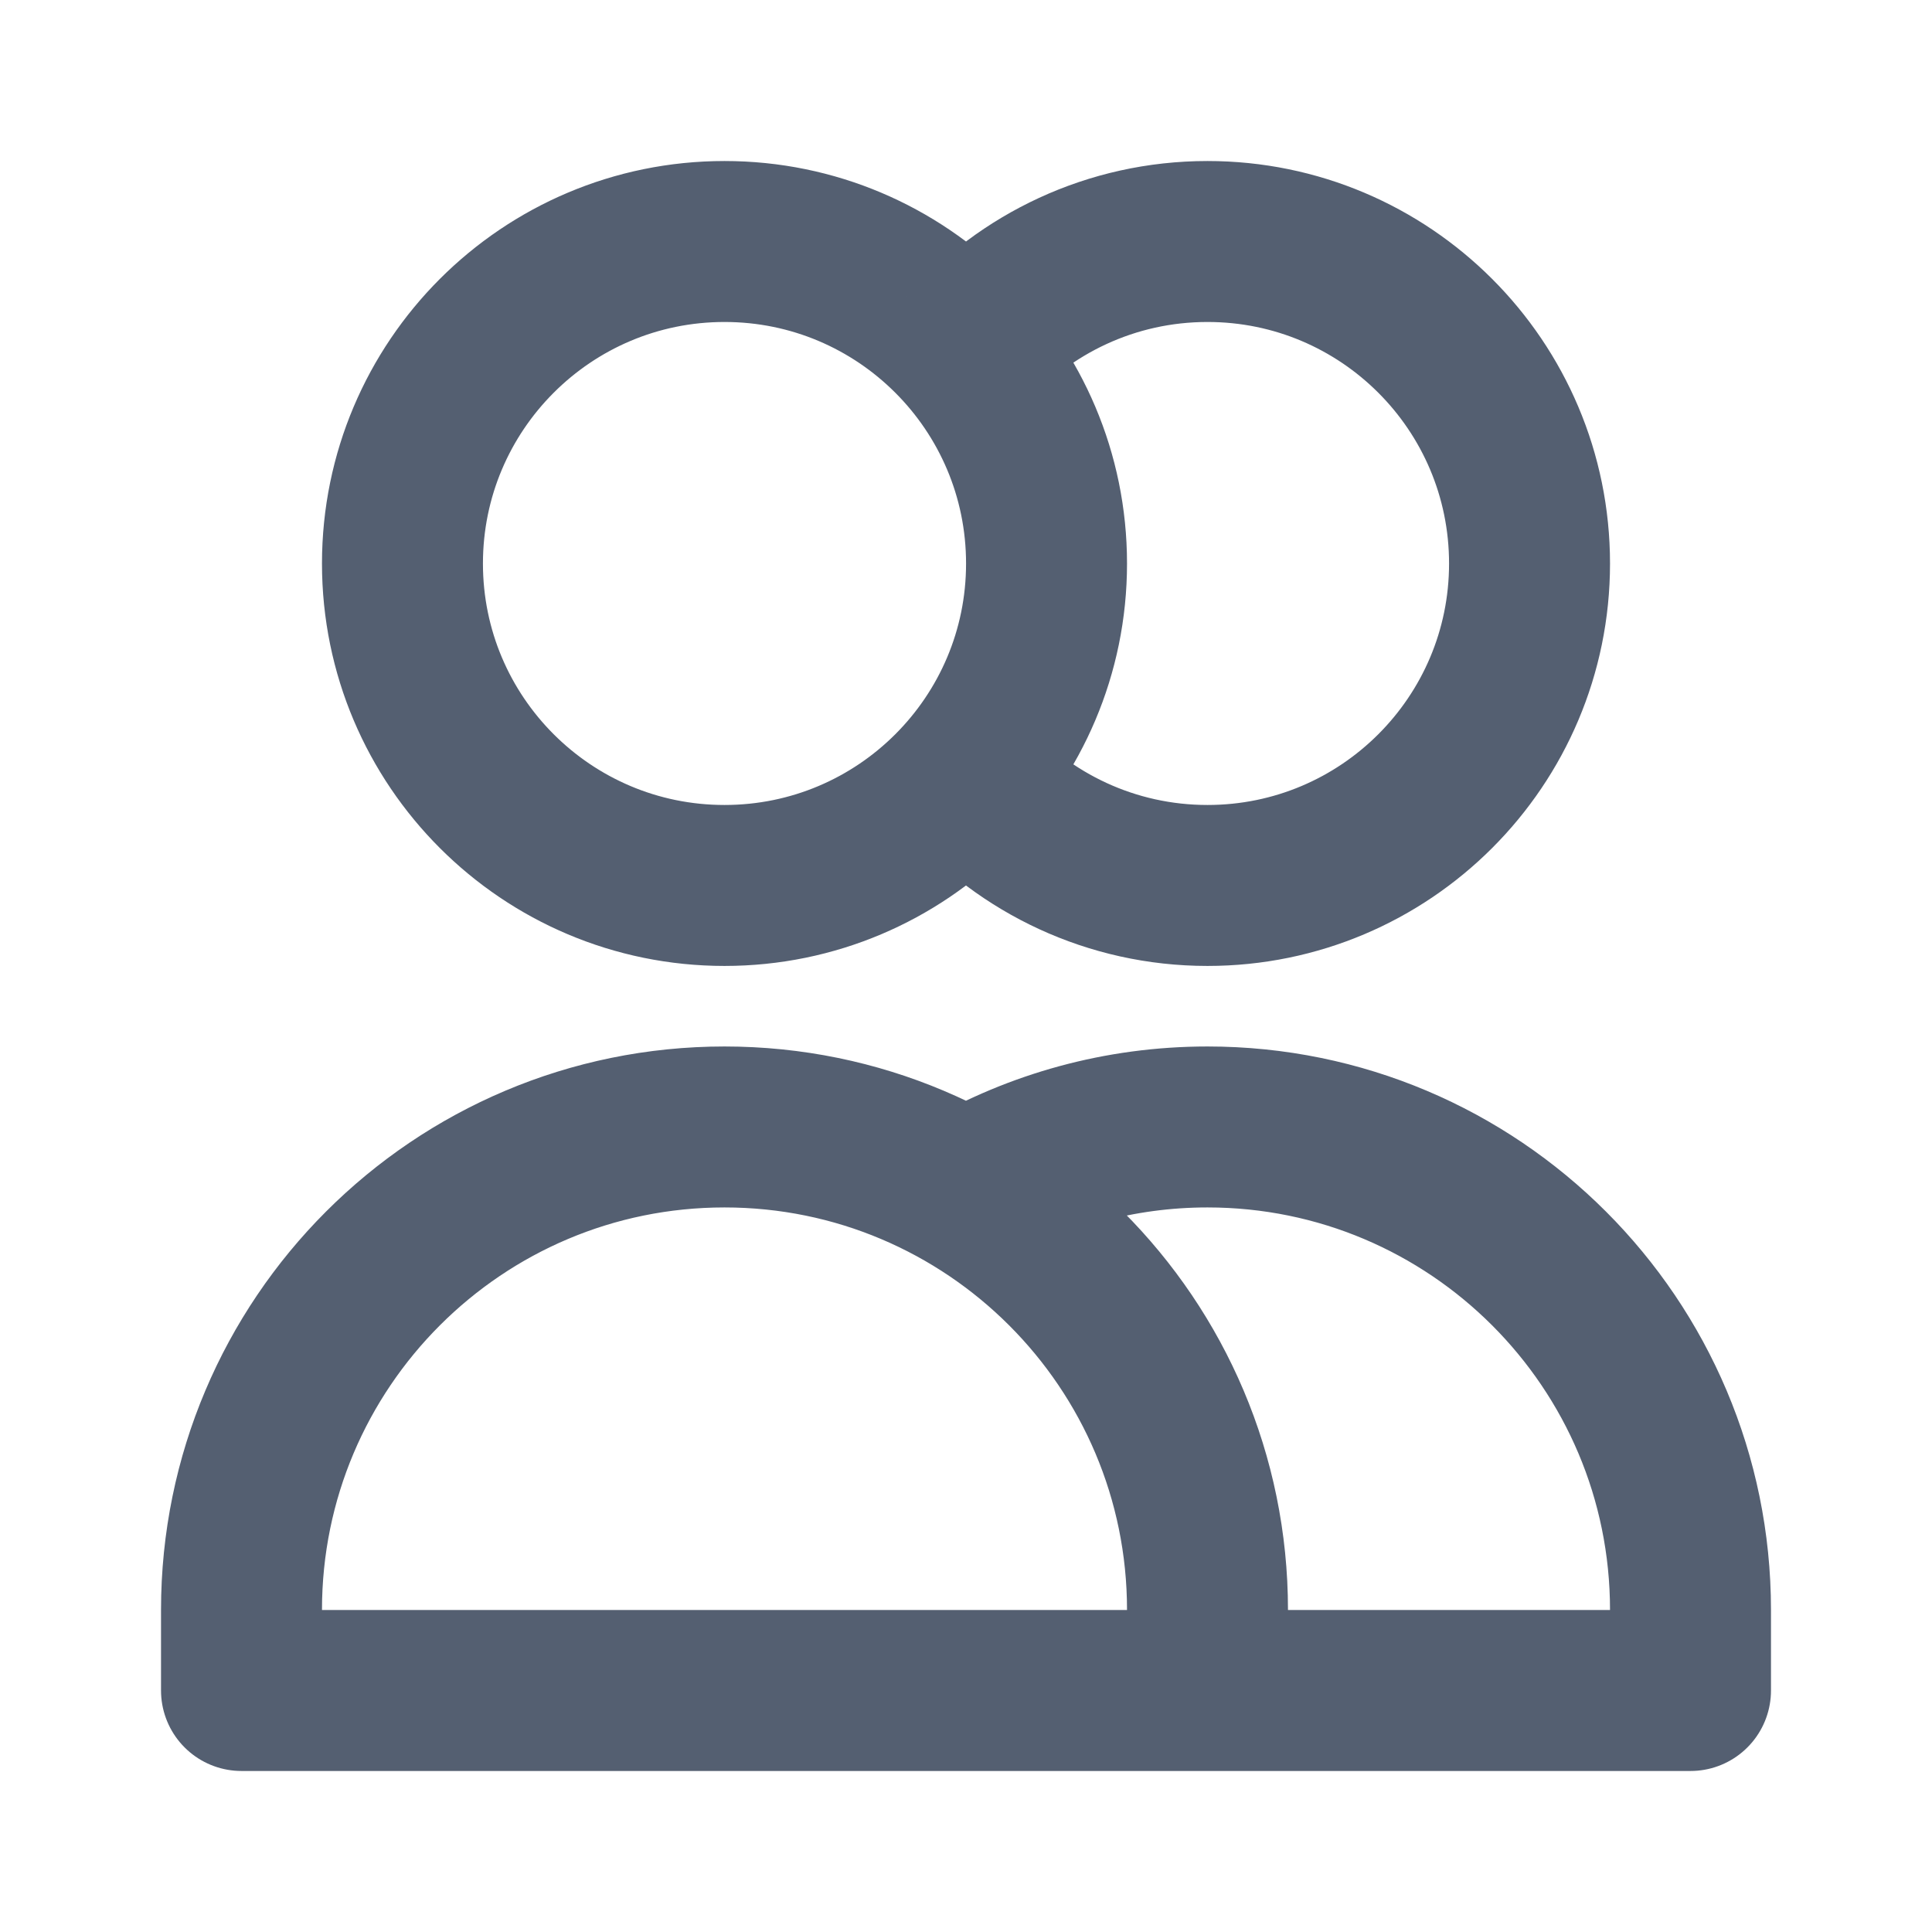
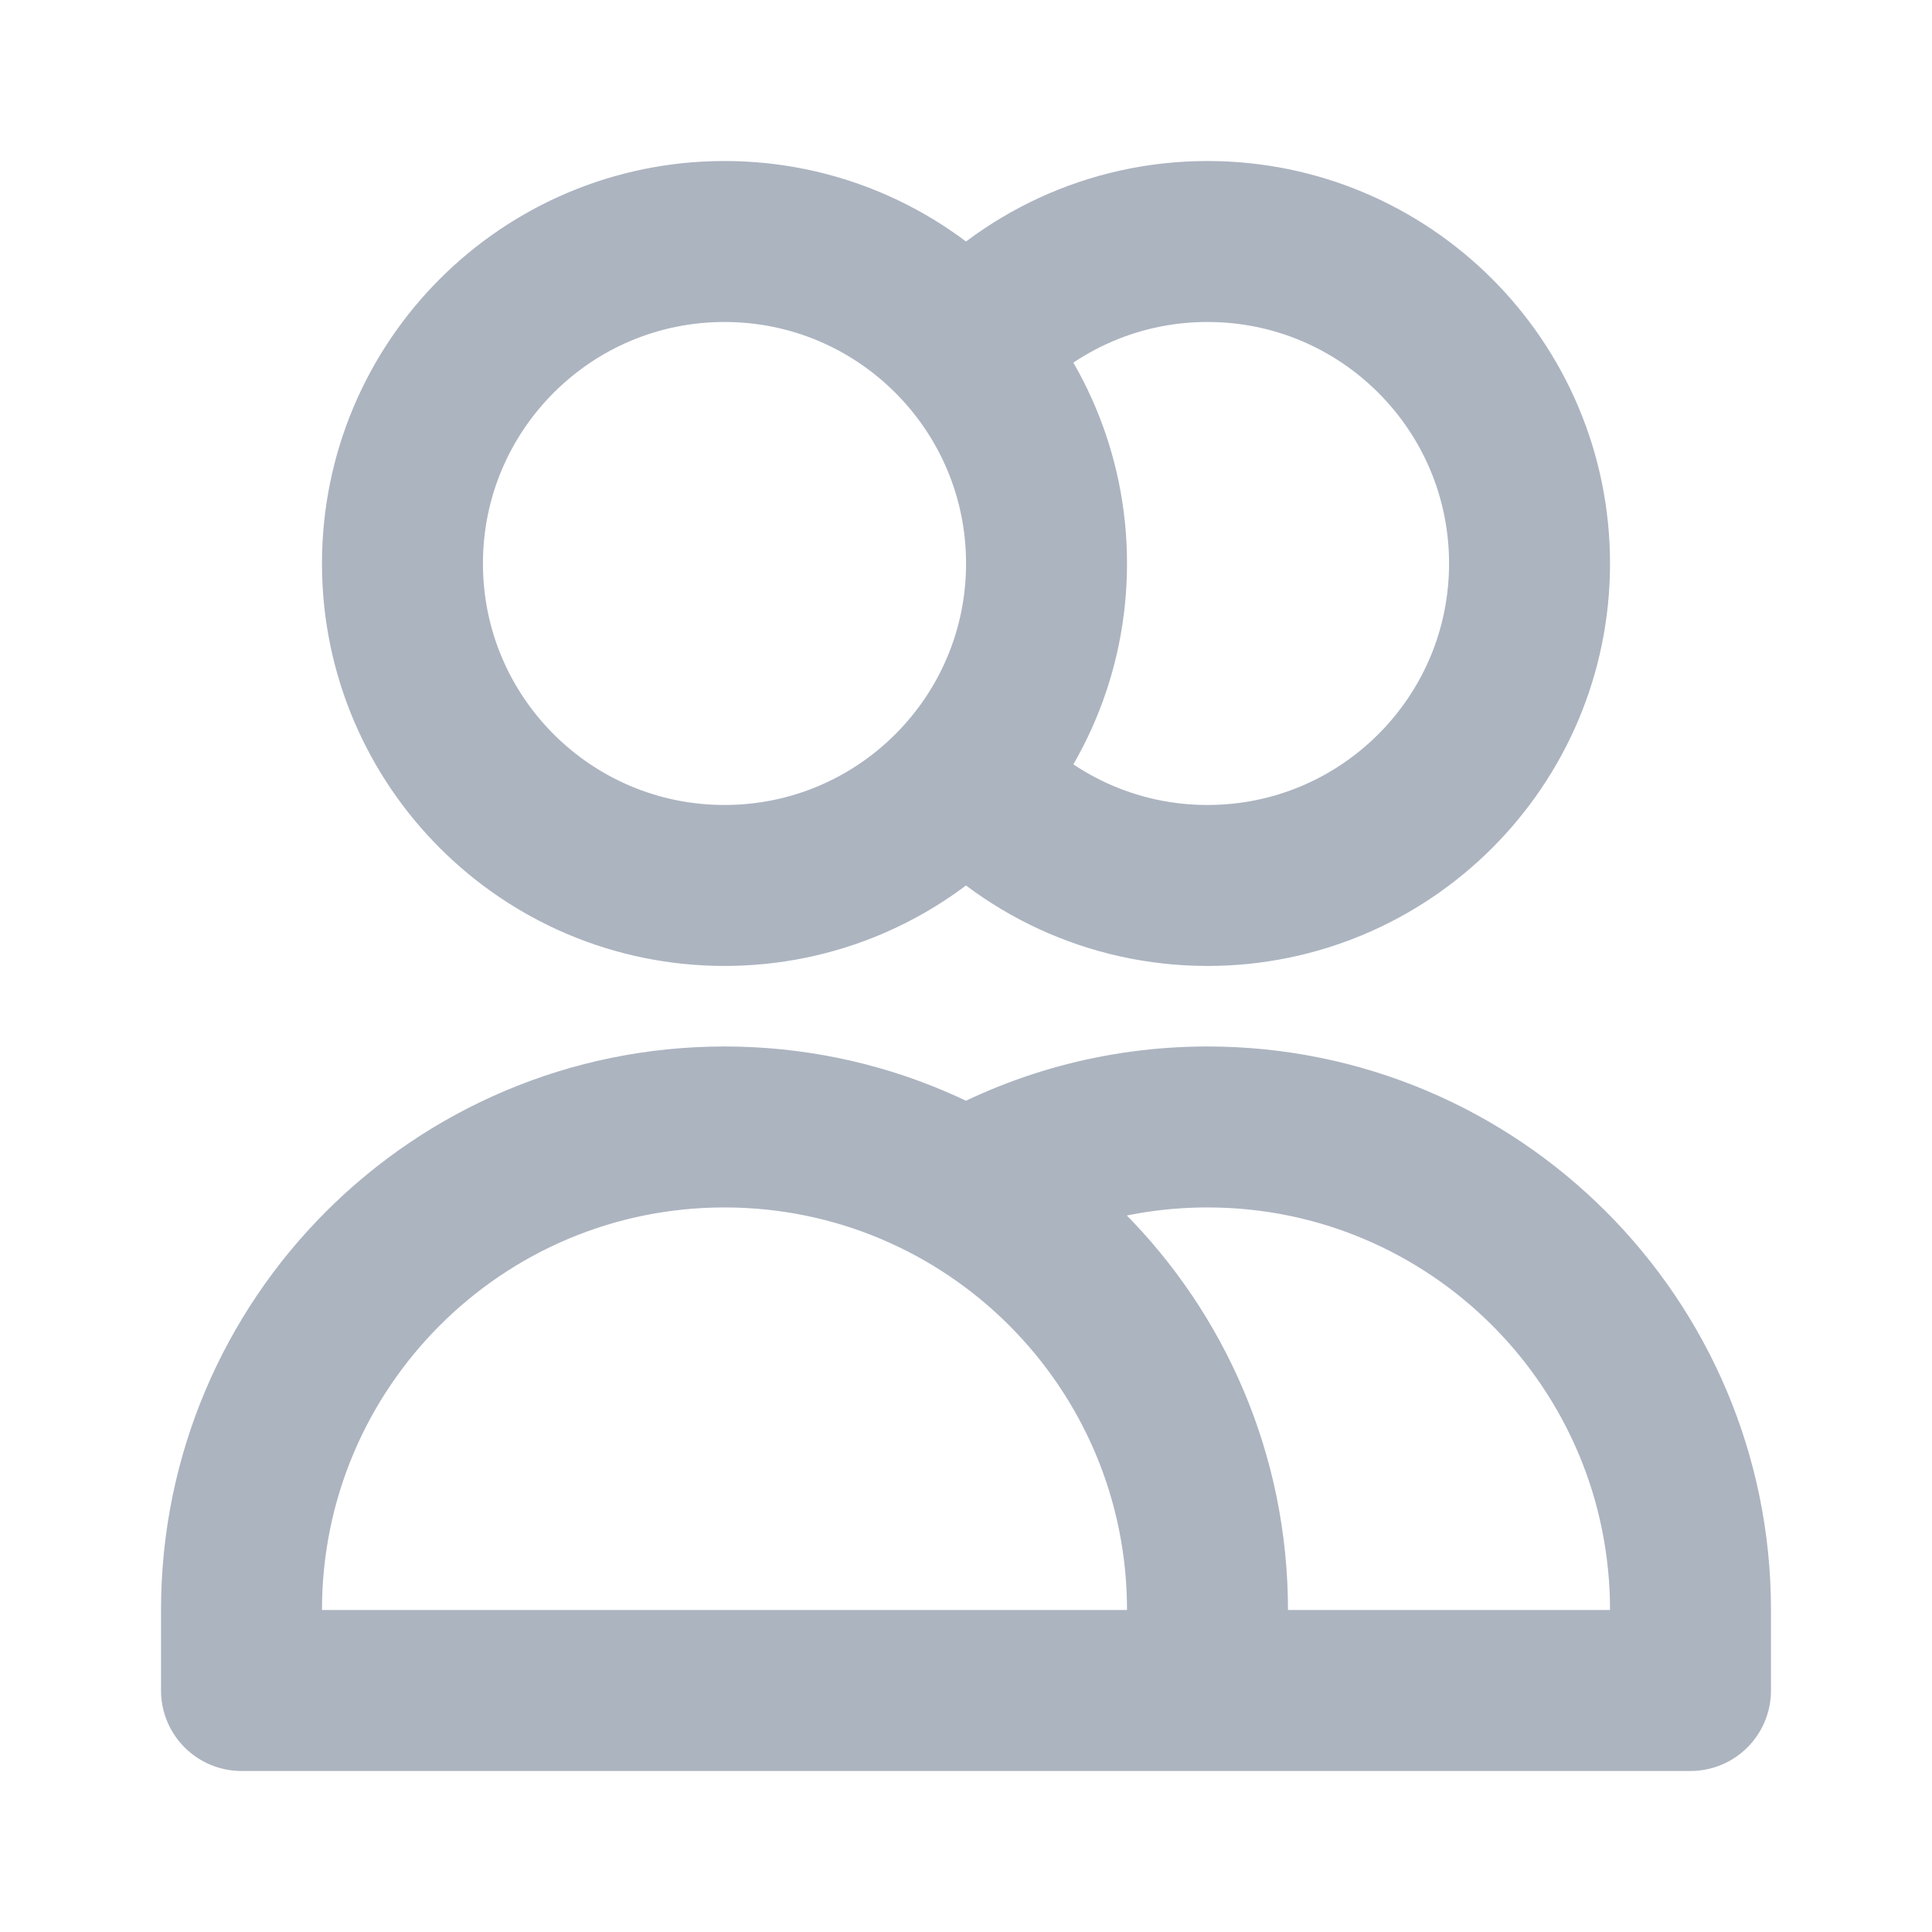
<svg xmlns="http://www.w3.org/2000/svg" width="16" height="16" viewBox="0 0 16 16" fill="none">
-   <g id="users">
-     <path id="Icon" d="M8 2.903C8.489 2.349 9.204 2 10 2C11.473 2 12.667 3.194 12.667 4.667C12.667 6.139 11.473 7.333 10 7.333C9.204 7.333 8.489 6.984 8 6.431M10 14H2V13.333C2 11.124 3.791 9.333 6 9.333C8.209 9.333 10 11.124 10 13.333V14ZM10 14H14V13.333C14 11.124 12.209 9.333 10 9.333C9.271 9.333 8.588 9.528 8 9.868M8.667 4.667C8.667 6.139 7.473 7.333 6 7.333C4.527 7.333 3.333 6.139 3.333 4.667C3.333 3.194 4.527 2 6 2C7.473 2 8.667 3.194 8.667 4.667Z" stroke="#545F71" stroke-width="1.333" stroke-linecap="round" stroke-linejoin="round" />
-   </g>
+   <path d="M8 2.903C8.489 2.349 9.204 2 10 2C11.473 2 12.667 3.194 12.667 4.667C12.667 6.139 11.473 7.333 10 7.333C9.204 7.333 8.489 6.984 8 6.431M10 14H2V13.333C2 11.124 3.791 9.333 6 9.333C8.209 9.333 10 11.124 10 13.333V14ZM10 14H14V13.333C14 11.124 12.209 9.333 10 9.333C9.271 9.333 8.588 9.528 8 9.868M8.667 4.667C8.667 6.139 7.473 7.333 6 7.333C4.527 7.333 3.333 6.139 3.333 4.667C3.333 3.194 4.527 2 6 2C7.473 2 8.667 3.194 8.667 4.667Z" stroke="#ACB4C0" stroke-width="1.333" stroke-linecap="round" stroke-linejoin="round" />
</svg>
